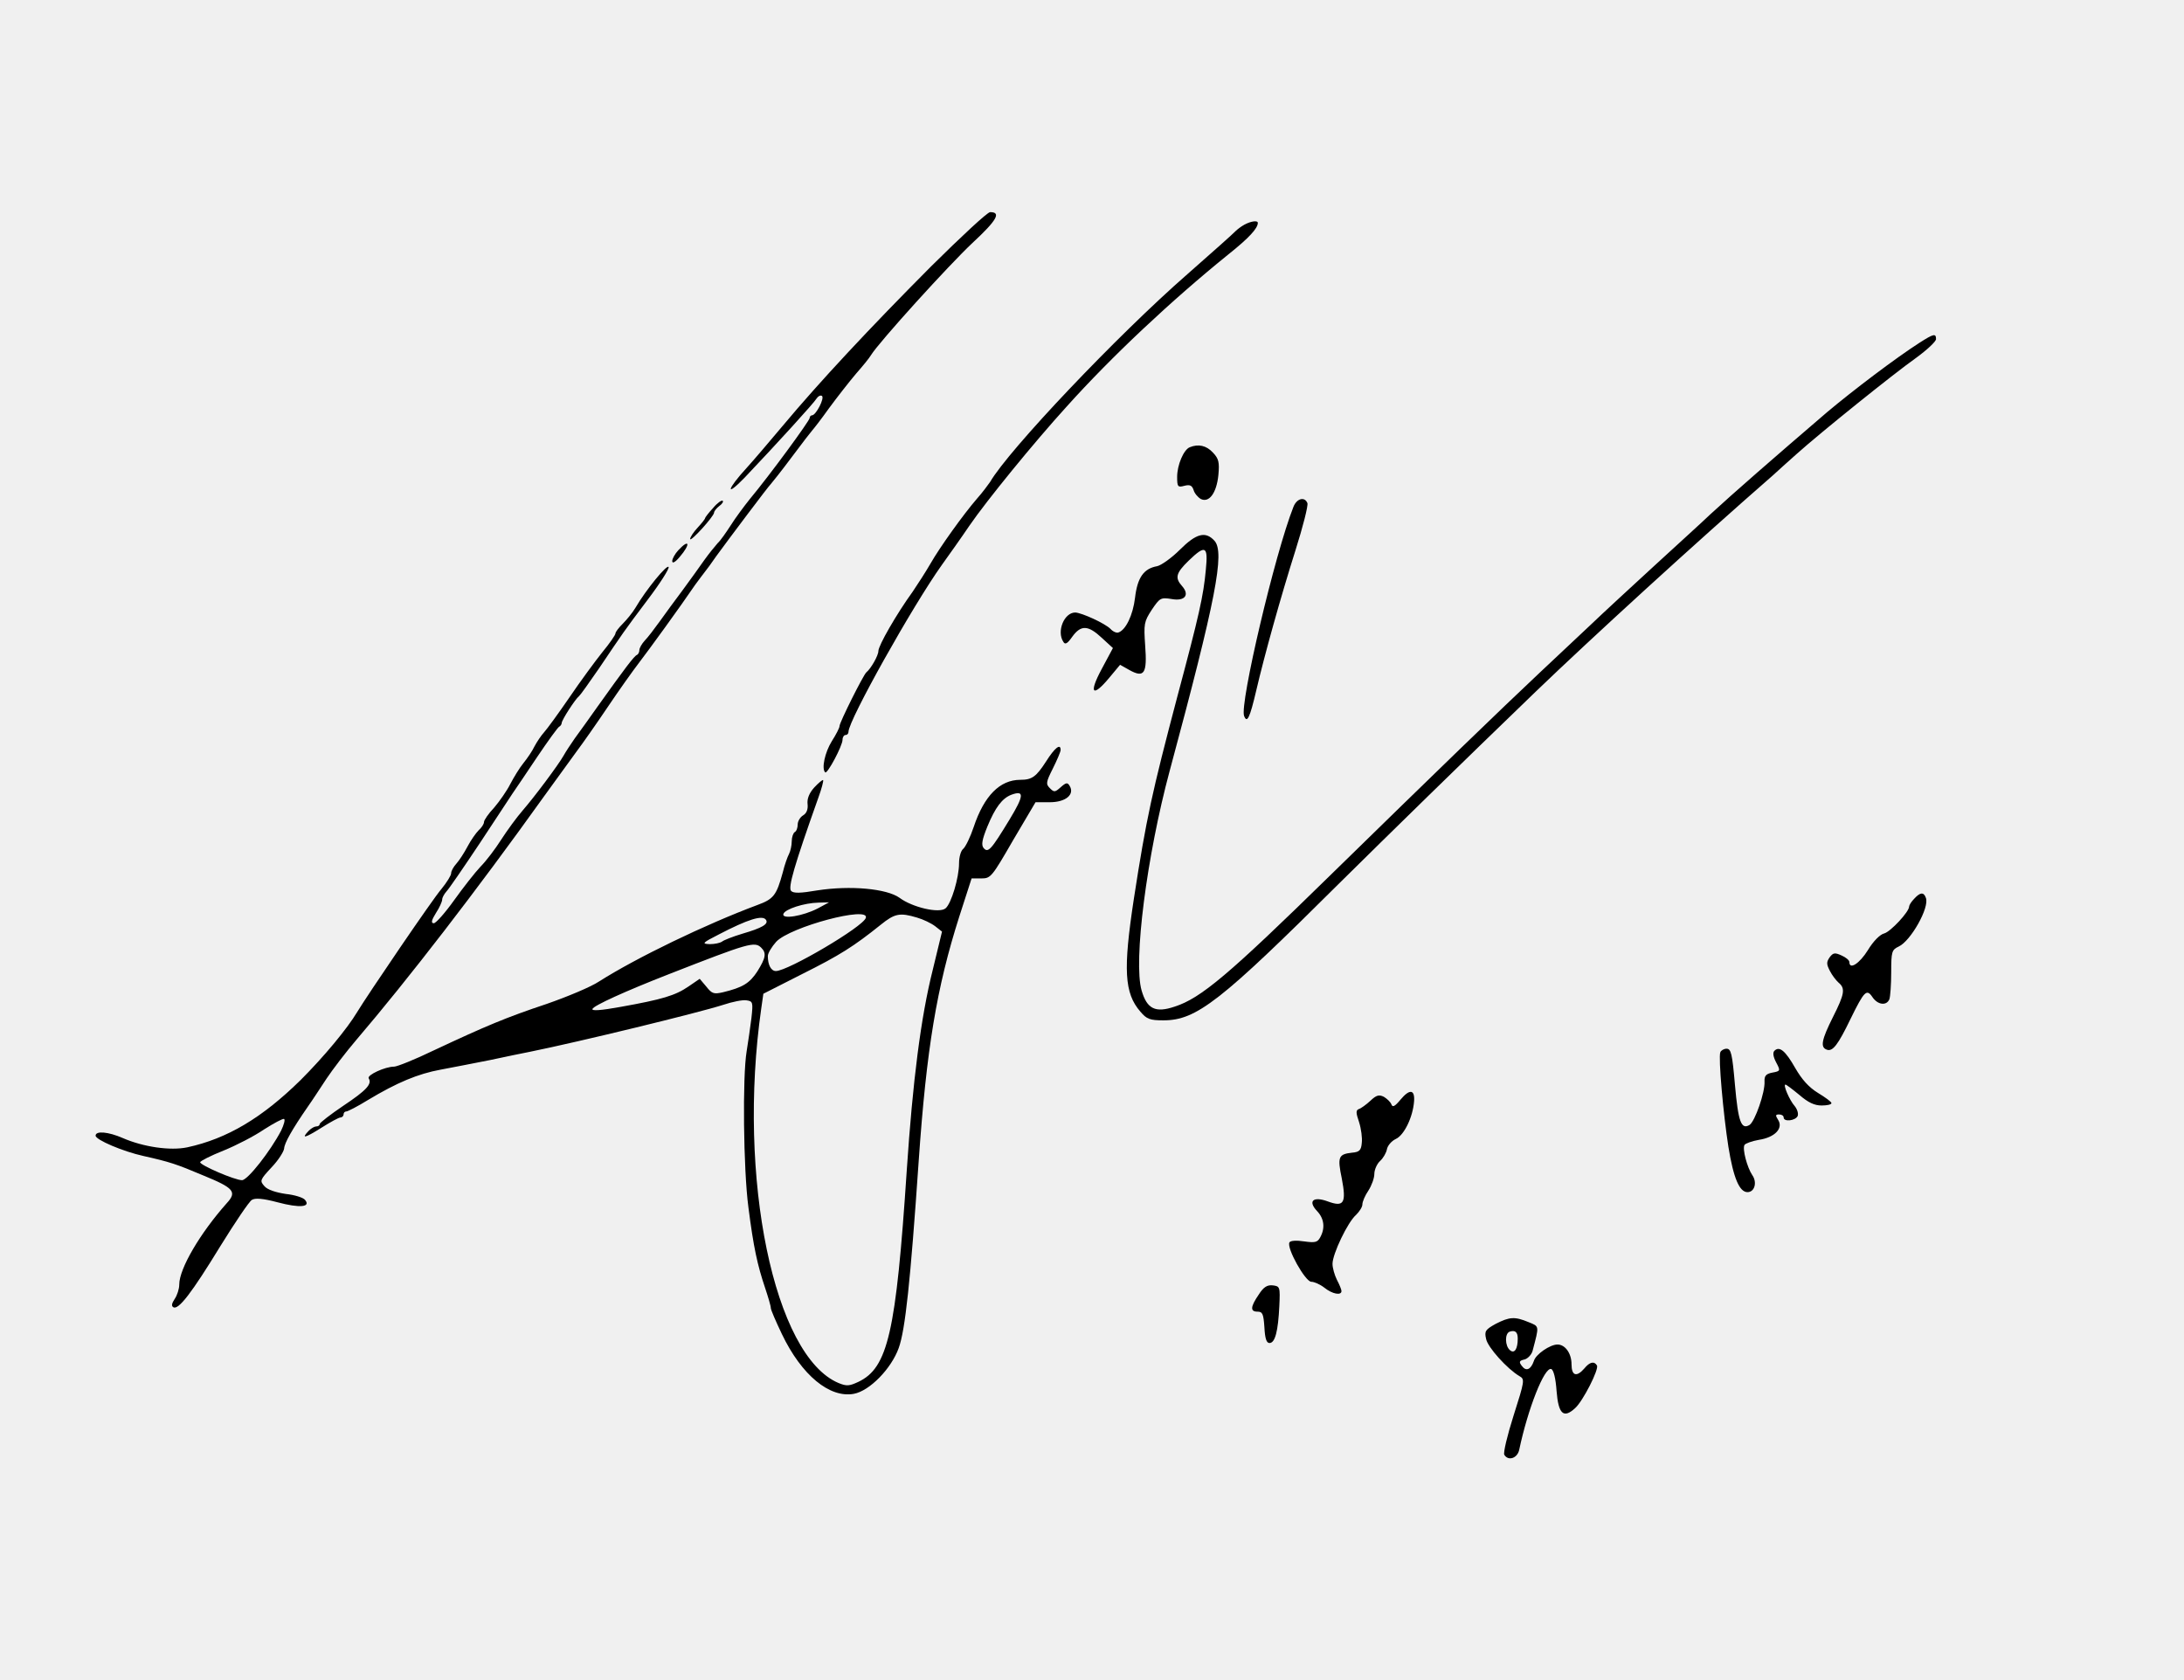
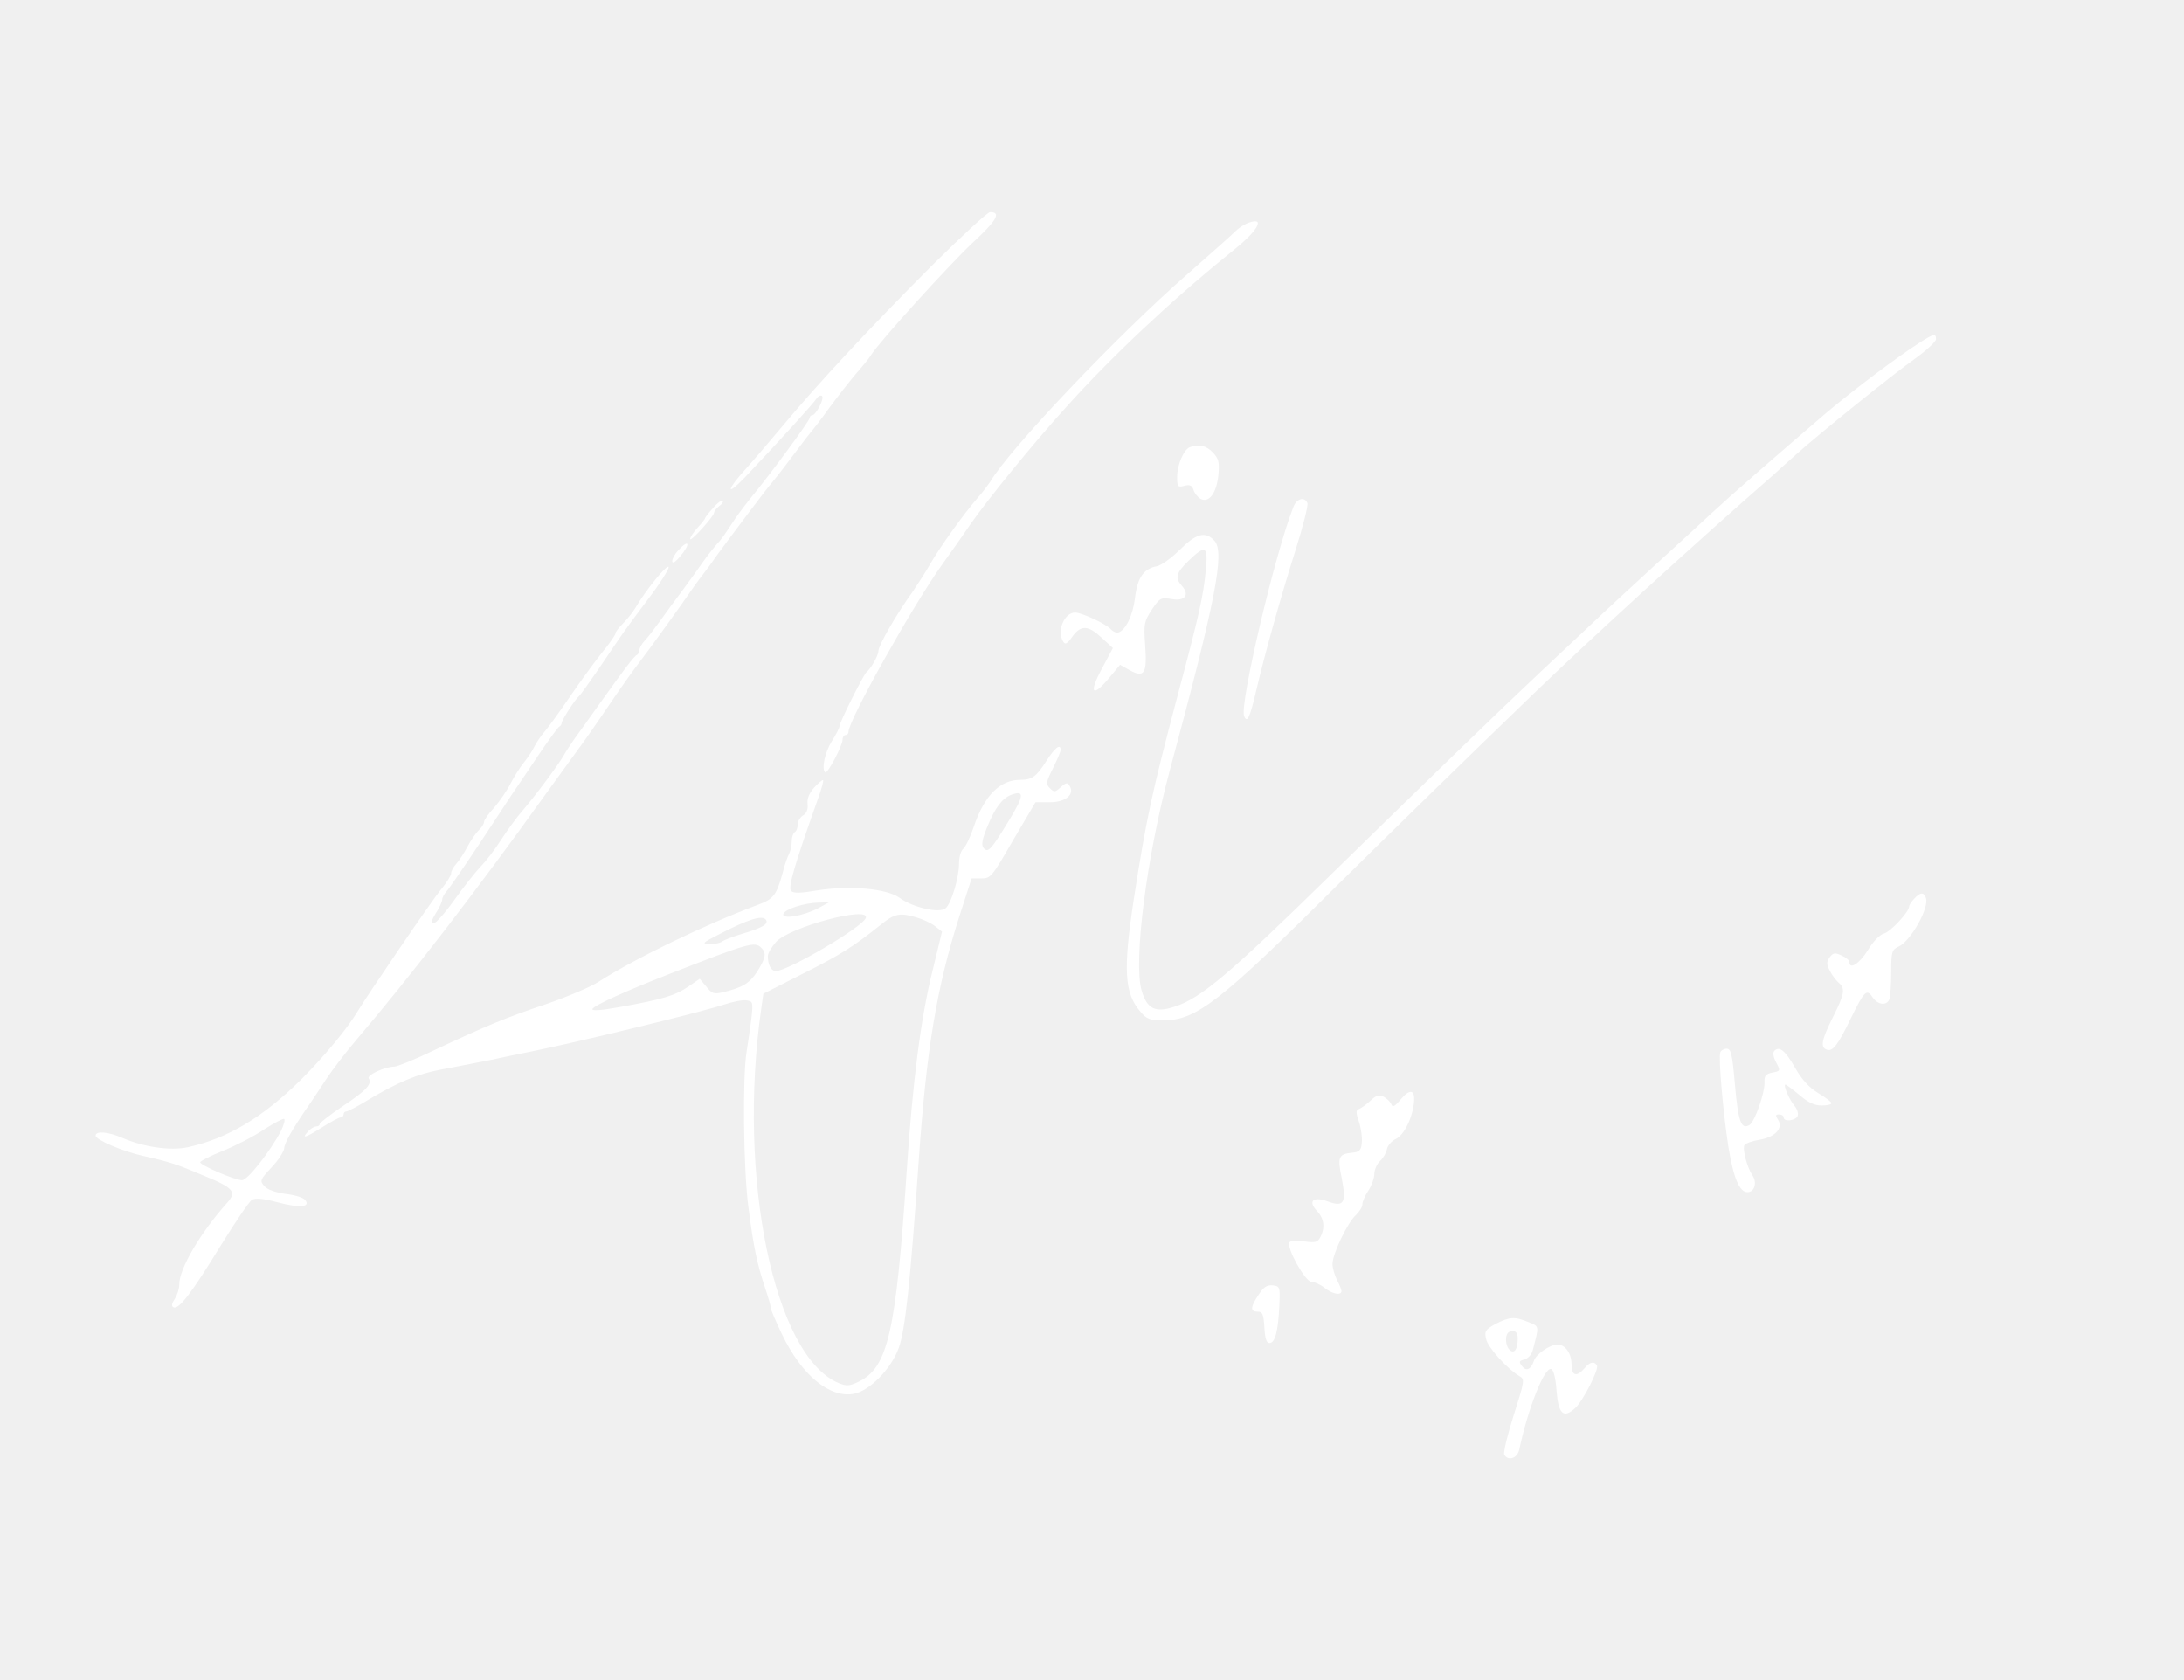
- <svg xmlns="http://www.w3.org/2000/svg" width="731pt" height="562pt" version="1.0" viewBox="0 0 731 562">
+ <svg xmlns="http://www.w3.org/2000/svg" fill="#fff" width="731pt" height="562pt" version="1.0" viewBox="0 0 731 562">
  <path d="M311.6 89.2c-20.7 20.8-37.4 38.7-49.6 53.3-4.6 5.5-10 11.8-12 14-6.7 7.3-7.4 10.2-.8 3.4 11.2-11.8 23.3-25.1 24.1-26.5.5-.8 1.3-1.2 1.8-.9 1 .7-2 6.5-3.3 6.5-.4 0-.8.4-.8.9 0 .9-13.4 19.2-20 27.1-2 2.5-4.9 6.4-6.4 8.8-1.5 2.3-3.4 5.1-4.4 6-.9 1-3 3.6-4.5 5.7-1.5 2.2-4.8 6.7-7.2 10-2.5 3.3-5.9 8-7.7 10.5s-4 5.4-5 6.4c-1 1.1-1.8 2.5-1.8 3.2s-.4 1.4-.8 1.6c-.9.3-4 4.4-13.2 17.3-2.7 3.8-6.1 8.6-7.6 10.6-1.4 2-3.1 4.6-3.7 5.7-1.8 3.2-9.8 13.9-13.8 18.5-2 2.3-5.2 6.7-7.2 9.8-1.9 3-5 7.1-6.9 9-1.8 1.9-5.8 7-8.8 11.2s-6.1 7.7-6.8 7.7c-1 0-.8-1 .7-3.4 1.2-1.8 2.1-3.9 2.1-4.5 0-.7.7-1.9 1.4-2.7.8-.8 5.8-8.1 11.2-16.2 5.3-8.1 10.3-15.6 11-16.7.8-1.1 4.4-6.5 8.1-12s7.1-10.2 7.5-10.3c.4-.2.8-.8.8-1.2 0-1 4.6-8.1 5.8-9 .4-.3 3.4-4.5 6.7-9.3 8.3-12.3 8.1-12.1 16.3-23 4.1-5.4 7.2-10.3 7-10.9-.4-1.2-7.6 7.6-11.1 13.6-1 1.7-3 4.1-4.3 5.4s-2.4 2.7-2.4 3.2-2 3.4-4.4 6.3c-2.4 3-7.4 9.8-11 15.1-3.7 5.4-7.5 10.6-8.5 11.7s-2.4 3.2-3.2 4.7c-.7 1.5-2.4 4-3.7 5.6s-3.2 4.7-4.4 7c-1.1 2.2-3.6 5.8-5.4 7.9-1.9 2-3.4 4.2-3.4 4.8 0 .7-.8 1.9-1.8 2.8-.9.9-2.6 3.3-3.7 5.4s-2.8 4.7-3.7 5.7c-1 1.1-1.8 2.5-1.8 3.3 0 .7-1.5 3.1-3.3 5.3-2.8 3.2-24.7 35.4-28.2 41.2-3.3 5.5-11 14.8-18.8 22.6-12.9 12.7-24.6 19.7-38 22.6-5.7 1.2-14.7-.1-21.6-3.1-4.8-2.1-9.1-2.5-9.1-.8 0 1.4 9.2 5.3 16 6.8 8.9 2 11 2.7 20 6.5 10.3 4.2 11.4 5.5 7.9 9.3-8.9 10-15.9 21.9-15.9 27.2 0 1.5-.7 3.6-1.5 4.8-1 1.5-1.2 2.4-.5 2.8 1.7 1.1 6.2-4.8 15.8-20.5 4.9-7.9 9.6-14.9 10.5-15.4 1.1-.7 3.7-.5 8.6.8 7.5 2 11.2 1.6 9.2-.8-.6-.8-3.6-1.7-6.5-2-3.3-.5-6.1-1.4-7.1-2.6-1.6-1.8-1.5-2.1 2.4-6.3 2.3-2.4 4.1-5.3 4.2-6.3.1-1.8 2.6-6.3 8-14.1 1.5-2.1 4.2-6.3 6.2-9.3s6.5-8.9 10-13c17.1-20 40.2-49.9 62.6-81.2 4.1-5.6 9.1-12.6 11.1-15.3 2.1-2.8 6.8-9.5 10.5-15s8.4-12.1 10.4-14.7c3.3-4.3 13.7-18.6 18.8-26.1 1.3-1.7 2.7-3.7 3.3-4.4.5-.6 2.2-2.9 3.7-5.1 4-5.5 17.6-23.6 18.3-24.2.3-.3 3.5-4.3 7-9s6.6-8.7 6.9-9 2.9-3.6 5.6-7.4c2.8-3.8 6.8-8.9 9-11.5 2.2-2.5 4.5-5.3 5-6.2 2.6-4.3 26.3-30.4 34-37.6 8.2-7.6 9.7-10.3 5.9-10.3-.9 0-9.7 8.2-19.8 18.2M94.1 378.4C90.5 385.3 82.9 395 81 395c-2.4 0-14-5-14-6 0-.4 3.5-2.2 7.8-3.9 4.2-1.7 10.4-4.9 13.6-7.1 3.3-2.1 6.3-3.7 6.7-3.5.4.3-.1 2-1 3.9M416.5 75.2c-1.1.6-2.4 1.6-3 2.2-.5.6-7.7 7-16 14.3-23.5 20.5-59.9 58.9-66.1 69.6-.7 1-2.6 3.6-4.4 5.6-4.5 5.2-12.4 16.2-15.6 21.8-1.5 2.6-4.2 6.8-5.9 9.3-5.5 7.6-11.5 18.1-11.5 19.9 0 1.5-2.5 5.9-4 7.1-1 .8-9 16.8-9 18 0 .6-1.2 2.9-2.6 5.1-2.3 3.7-3.5 9.2-2.2 10.4.7.7 5.8-8.9 5.8-10.9 0-.9.5-1.6 1-1.6.6 0 1-.5 1-1.1 0-3.8 21.5-42.2 31.3-55.9 2.3-3.2 6.5-9.1 9.2-13.1 5.7-8.3 21.5-27.7 32.5-39.8 14.9-16.6 34.9-35.4 54.2-51 6.9-5.5 9.8-8.7 9.8-10.5 0-.9-2.3-.6-4.5.6M642.5 114.7c-8.1 5.2-22.2 15.9-30.9 23.2-18.2 15.6-31.5 27.2-39.1 34.2-2.7 2.6-11.1 10.2-18.5 17s-17.3 15.9-22 20.4c-4.7 4.4-12.1 11.4-16.5 15.5-13.4 12.6-34.4 32.9-70.3 68-34 33.3-43.3 41.1-52 43.9-6.5 2.2-9.3.8-11.1-5.4-2.8-9.7 1.7-44.9 9.4-73.5 15.5-57.5 18.5-73.1 15-77-3-3.3-6.1-2.5-11.6 3-2.7 2.7-6.2 5.2-7.6 5.5-4.5.8-6.6 3.8-7.4 10.6-.7 5.8-3.1 10.8-5.6 11.6-.6.2-1.8-.3-2.6-1.2-1.9-1.9-9.6-5.4-11.8-5.5-3.7 0-6.3 6.3-4 9.8.6 1.1 1.4.6 3-1.7 2.9-4 5.3-3.9 9.9.4l3.7 3.4-3.8 7.1c-4.4 8.2-3 9.6 2.7 2.7l3.5-4.2 3.2 1.8c4.9 2.7 5.9 1.1 5.2-8.2-.5-7.3-.4-8 2.2-12 2.7-4 3-4.2 6.7-3.6 4.4.8 6.1-1.4 3.4-4.4-2.4-2.7-2-4.3 2.2-8.4 5.7-5.5 6.6-5 5.8 3-.8 8.7-2.2 15-9.5 42.3-8.5 32.2-10.4 40.7-14.6 67.9-3.6 23.6-3.2 31.5 2.2 37.7 2.1 2.5 3.2 2.9 7.7 2.9 11.1 0 19.1-6.3 59.1-46.1 17.1-16.9 40.2-39.5 65.5-63.9 18.3-17.6 53.6-49.9 79.4-72.4 1.6-1.5 5.2-4.7 8-7.2 7.8-7 32.4-26.8 39.9-32.1 3.7-2.7 6.7-5.5 6.7-6.3 0-2-.8-1.8-5.5 1.2M398.2 149.7c-2 .8-4.2 5.9-4.2 9.9 0 3.3.2 3.6 2.4 3 1.9-.5 2.6-.1 3.1 1.4.3 1.1 1.4 2.4 2.4 3 2.8 1.4 5.3-2 5.9-8 .4-4.3.1-5.5-1.8-7.5-2.2-2.4-4.9-3-7.8-1.8" />
  <path d="M238.7 170c-1.5 1.6-2.7 3.2-2.7 3.4 0 .3-1.1 1.7-2.5 3.2s-2.5 3.2-2.5 3.8c0 1.2 7.9-7.5 8-8.8 0-.5.8-1.5 1.7-2.2 1-.7 1.5-1.5 1.2-1.8s-1.8.7-3.2 2.4M432.9 169.7c-6.2 15.7-18 65.9-16.5 69.9 1 2.6 1.9.8 4.1-8.6 2.7-11.6 8.1-31 13.1-46.8 2.5-7.9 4.3-15 4-15.8-.9-2.3-3.6-1.6-4.7 1.3M227 184.2c-1.1 1.2-2 2.8-2 3.6 0 .9 1 .4 2.5-1.4 3.7-4.3 3.3-6.3-.5-2.2M350.1 254.9c-3.3 5.1-4.7 6.1-8.6 6.1-6.8 0-12.1 5.3-15.6 15.8-1.1 3.3-2.7 6.6-3.5 7.3-.8.6-1.4 2.8-1.4 4.8 0 4.9-2.6 13.5-4.5 15.1-2.1 1.8-11.1-.3-15.4-3.5-4.3-3.1-16.5-4.2-27.5-2.5-5.8 1-8 1-8.8.2-1.1-1.1 1-8.4 9.1-31.2 1.1-3 1.8-5.7 1.6-5.9s-1.6 1-3 2.5c-1.7 1.9-2.4 3.8-2.2 5.5s-.3 3.1-1.5 3.8c-1 .6-1.8 2-1.8 3 0 1.1-.4 2.3-1 2.6-.5.3-1 1.7-1 3.1 0 1.3-.4 3.2-.9 4.2-.5.9-1.5 3.7-2.1 6.2-2.1 7.6-3 8.9-8.5 10.9-17.4 6.5-40.4 17.6-53 25.6-2.7 1.8-10.6 5.1-17.5 7.5-13.5 4.5-20.2 7.3-37.9 15.6-6.2 3-12.2 5.4-13.2 5.4-3 0-9.1 2.8-8.5 3.9 1.2 1.9-.7 4-8.5 9.2-4.3 2.9-7.9 5.7-7.9 6.1 0 .5-.5.8-1.1.8s-1.7.6-2.5 1.4c-2.8 2.9-1.3 2.5 4.1-.9 3-1.9 5.9-3.5 6.5-3.5.5 0 1-.5 1-1 0-.6.4-1 .9-1s3.8-1.7 7.2-3.8c9.8-5.9 16.8-8.8 24.4-10.2 3.9-.7 11.3-2.2 16.5-3.2 5.2-1.1 11.3-2.4 13.5-2.8 16.3-3.3 56.2-13 64.6-15.7 3-1 6.4-1.7 7.7-1.5 2.2.3 2.3.6 1.7 6-.4 3.1-1.1 8.1-1.6 11.1-1.4 8.4-1.1 39.4.6 52.2 1.7 13.3 3 19.3 5.6 27 1 3 1.9 6 1.9 6.7 0 .6 1.7 4.5 3.7 8.7 6.6 13.8 16 21.5 24.1 20 5.3-1 12.5-8.4 15-15.3 2.2-6.1 3.9-22 6.7-62.7 2.6-37.4 6-58 13.6-81.8l4.1-12.7h3.3c3.1 0 3.5-.5 10.6-12.8l7.5-12.7h4.8c5.3 0 8.4-2.6 6.6-5.5-.7-1.2-1.2-1.1-3 .5-1.9 1.7-2.2 1.7-3.6.3s-1.3-2 1-6.6c1.4-2.8 2.6-5.6 2.6-6.2 0-2.3-2-.7-4.9 3.9m-12.2 19.4c-6.2 10.2-7.2 11.3-8.7 9.5-.8-1-.5-2.8 1.3-7.2 2.6-6.3 4.9-9.4 8-10.6 4.4-1.6 4.3.2-.6 8.3M273.8 304c-5 2.6-12.2 3.8-11.6 1.9.5-1.6 6.9-3.7 11.8-3.8l3.5-.1zm16 3.2c-.9 3-26.1 17.8-30.1 17.8-1.6 0-2.7-2-2.7-5 0-1 1.3-3.1 2.8-4.8 4.7-5 31.3-12.1 30-8m17.1-.1c2.1.6 4.8 1.9 6.1 2.9l2.3 1.8-3.1 12.8c-4 15.9-6.7 37.2-8.7 67.1-3.6 54.3-6.3 66.1-16.2 70.8-3 1.4-3.9 1.5-6.6.4-21.6-9-34-68.8-25.9-125.4l.7-4.9 13-6.6c12.6-6.3 17.2-9.2 26.3-16.5 4.7-3.8 6.4-4.1 12.1-2.4m-50.5.8c.9 1.4-1.4 2.7-7.9 4.6-3.3 1-6.4 2.2-6.9 2.7-.6.4-2.4.8-4 .8-2.8-.1-2.6-.4 2.9-3.2 9.8-5.1 14.8-6.7 15.9-4.9m-1.6 9.3c1.8 1.8 1.5 3.4-1.3 7.9-2.6 4-4.9 5.4-11.5 7-3.1.7-3.7.5-5.6-1.9l-2.2-2.6-3.8 2.6c-4.4 3-8.7 4.3-22.7 6.8-6.6 1.2-9.7 1.4-9.4.7.3-1.1 11.1-6 25.7-11.7 26.6-10.4 28.6-11 30.8-8.8M640.7 300.8c-1 1-1.7 2.2-1.7 2.6 0 1.8-6.2 8.4-8.3 9-1.4.3-3.7 2.6-5.5 5.6-2.8 4.5-6.2 6.7-6.2 4 0-.6-1.2-1.6-2.6-2.2-2.2-1-2.8-1-4 .6-1.1 1.6-1.1 2.3.1 4.6.7 1.4 2.1 3.2 2.9 3.9 2.3 1.9 2 3.8-1.9 11.5-3.8 7.6-4.3 10.1-2.1 10.9 2 .8 3.8-1.6 8-10.3 4.6-9.4 5.4-10.1 7.3-7.3 1.8 2.7 4.8 3 5.7.7.3-.9.6-4.9.6-9 0-6.9.2-7.5 2.5-8.6 4-1.8 10.4-13.1 9.1-16.3-.7-2-1.9-1.9-3.9.3M575.8 352.2c-.7 1.8 1 20.7 2.7 31.6 1.7 10.5 3.7 15.2 6.4 15.2 2.4 0 3.3-3.3 1.6-5.7-1.7-2.5-3.4-8.8-2.6-10.1.3-.5 2.5-1.3 4.8-1.7 5.3-.8 8.2-3.8 6.5-6.6-1-1.6-1-1.9.3-1.9.8 0 1.5.4 1.5 1 0 1.6 4 1.1 4.7-.5.3-.9-.2-2.3-1-3.3-1.7-1.9-4-7.2-3.1-7.2.3 0 2.4 1.6 4.7 3.5 2.9 2.5 5 3.5 7.4 3.5 1.8 0 3.3-.3 3.3-.8 0-.4-2-1.9-4.5-3.4-3.1-1.9-5.4-4.5-7.6-8.3-3.3-5.8-5.3-7.5-7-5.8-.6.6-.4 2 .6 3.9 1.5 2.8 1.4 2.9-1.3 3.4-2.1.4-2.7 1.1-2.6 3 .2 3.6-3.2 13.3-5 14.5-2.8 1.7-3.8-1-4.9-13.4-.9-10.4-1.3-12.1-2.8-12.1-.9 0-1.9.6-2.1 1.2M468.8 368c-2 2.4-2.7 2.7-3.1 1.6-.3-.8-1.5-1.9-2.5-2.5-1.6-.8-2.5-.6-4.5 1.3-1.4 1.3-3.2 2.6-3.9 2.8-1 .4-1 1.2.1 4.4.7 2.2 1.1 5.3.9 6.9-.2 2.5-.8 3.1-3.3 3.3-4.5.5-4.9 1.4-3.4 8.6 1.6 8.3.7 9.7-4.7 7.7-4.9-1.8-6.7-.1-3.6 3.2 2.4 2.5 2.8 5.7 1.1 8.8-.9 1.7-1.7 1.9-5.3 1.4-2.6-.4-4.6-.3-5 .3-1.1 1.8 5.3 13.2 7.3 13.2 1 0 3 .9 4.4 2 2.6 2.1 5.7 2.7 5.7 1.1 0-.5-.7-2.2-1.5-3.7-.8-1.6-1.5-4-1.5-5.4 0-3.3 5.1-14 7.9-16.4 1.1-1.1 2.1-2.6 2.1-3.5s.9-3 2-4.6c1.1-1.7 2-4.2 2-5.6s.9-3.4 1.9-4.3c1.1-1 2.1-2.8 2.3-3.9.2-1.2 1.5-2.8 3-3.5 2.8-1.3 5.7-7.3 6.1-12.6.3-4-1.5-4.2-4.5-.6M421.3 433.3c-2.8 4.1-2.9 5.7-.4 5.7 1.7 0 2 .8 2.3 5.2.2 3.8.7 5.3 1.7 5.3 1.9 0 2.9-4 3.3-12.4.3-6.4.2-6.6-2.2-6.9-1.9-.2-3.1.6-4.7 3.1M500.6 443.1c-3.4 1.9-3.8 2.4-3.2 5 .5 2.8 7.1 10.1 11.2 12.5 1.8 1 1.7 1.6-2 13.2-2.1 6.6-3.5 12.5-3.1 13.1 1.3 2.2 4.4 1.2 5-1.7 2.9-13.7 8.4-27.7 10.7-27 .8.3 1.5 3.1 1.8 7.4.6 7.6 2.3 9.3 6.2 5.7 2.6-2.3 8.1-13.1 7.3-14.3-.9-1.5-2.4-1.2-4.2 1-2.6 3-4.3 2.5-4.3-1.4 0-3.6-2.1-6.6-4.7-6.6-2.5 0-7.3 3.3-7.9 5.5-1 2.9-2.6 3.6-4 1.7-1.1-1.4-.9-1.8.9-2.2 1.1-.3 2.4-1.7 2.7-3 2.2-8.4 2.3-8-1.4-9.5-4.6-1.9-6.3-1.8-11 .6m7.4 4.9c0 3.5-1.1 5.2-2.6 3.9-1.7-1.4-1.8-5.6-.1-6.2 1.8-.6 2.7.1 2.7 2.3" />
</svg>
